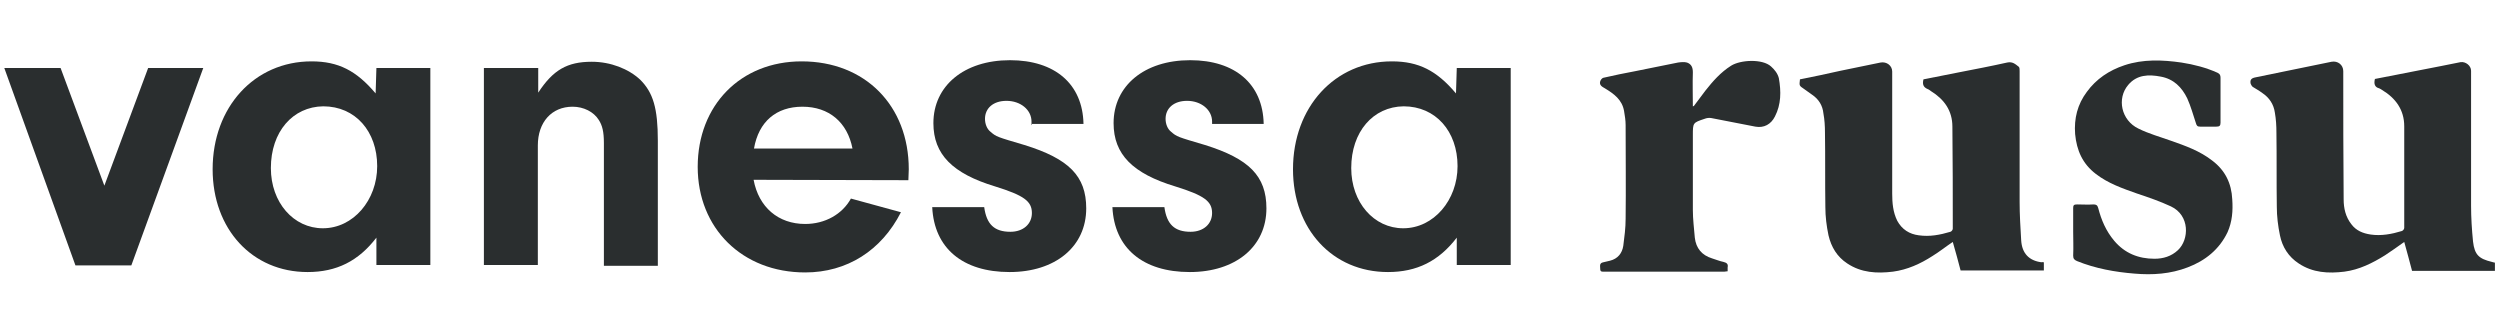
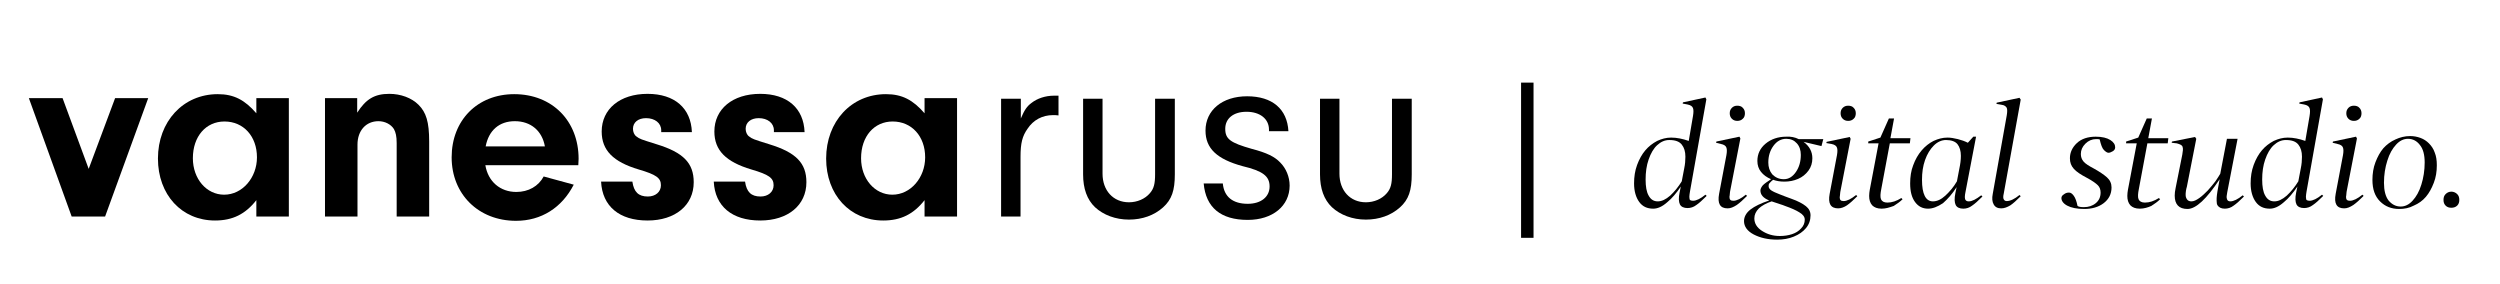
- <svg xmlns="http://www.w3.org/2000/svg" version="1.1" id="Layer_1" x="0px" y="0px" viewBox="0 0 639.6 80.8" style="enable-background:new 0 0 639.6 80.8;" xml:space="preserve">
-   <style type="text/css">
- 	.st0{fill:#2A2E2F;}
- </style>
+ <svg xmlns="http://www.w3.org/2000/svg" version="1.1" id="Layer_1" x="0px" y="0px" viewBox="0 0 823.1 93.5" style="enable-background:new 0 0 823.1 93.5;" xml:space="preserve">
  <g>
-     <path class="st0" d="M522.9,67.1c0,0.7,0,1.4,0,2.1c-7.1,0-14.1,0-21.3,0c-0.6-2.4-1.3-4.8-2-7.3c-1.8,1.2-3.4,2.5-5.2,3.6   c-3.1,2-6.4,3.5-10.1,4c-4.1,0.5-8.1,0.3-11.7-2.1c-2.6-1.7-4.1-4.2-4.8-7.2c-0.5-2.4-0.8-4.8-0.8-7.2c-0.1-6.4,0-12.8-0.1-19.1   c0-1.6-0.1-3.3-0.4-4.9c-0.2-2-1.2-3.6-2.8-4.7c-0.7-0.5-1.4-1-2.1-1.5c-1.3-0.9-1.3-0.8-1.1-2.5c3.5-0.7,6.9-1.4,10.4-2.2   c3.4-0.7,6.8-1.4,10.2-2.1c1.6-0.3,3,0.8,3,2.3c0,10.4,0,20.8,0,31.2c0,2.4,0.2,4.8,1.3,7c1.2,2.2,3.1,3.4,5.5,3.7   c2.8,0.4,5.4-0.1,8.1-0.9c0.3-0.1,0.6-0.5,0.6-0.8c0-8.7,0-17.4-0.1-26.1c0-4.1-2.1-7-5.5-9.1c-0.3-0.2-0.5-0.4-0.8-0.5   c-1.2-0.5-1.4-1.3-1.1-2.5c3-0.6,6-1.2,9.1-1.8c4.1-0.8,8.3-1.6,12.3-2.5c1.4-0.3,2.1,0.4,3,1.1c0.2,0.2,0.2,0.7,0.2,1.1   c0,11.1,0,22.3,0,33.4c0,3.3,0.2,6.6,0.4,9.9c0.2,3.3,2,5.2,5.2,5.6C522.5,67,522.6,67.1,522.9,67.1z" />
-     <path class="st0" d="M607.6,20.2c5.7-1.1,11.3-2.2,16.9-3.3c1.7-0.3,3.3-0.7,5-1c1.3-0.2,2.7,0.9,2.7,2.2c0,11.5,0,23,0,34.5   c0,3.1,0.2,6.2,0.5,9.2c0.4,3.4,1.5,4.4,4.8,5.2c0.2,0.1,0.5,0.1,0.8,0.2c0,0.7,0,1.3,0,2.1c-7.1,0-14.1,0-21.2,0   c-0.6-2.4-1.3-4.8-2-7.4c-1.7,1.2-3.2,2.3-4.9,3.4c-3.2,2-6.6,3.7-10.4,4.2c-4.1,0.5-8.1,0.3-11.7-2.1c-2.6-1.7-4.2-4.2-4.8-7.2   c-0.5-2.4-0.8-4.9-0.8-7.3c-0.1-6.3,0-12.6-0.1-19c0-1.7-0.1-3.4-0.4-5.1c-0.3-2.1-1.4-3.8-3.2-5c-0.8-0.6-1.7-1.1-2.5-1.6   c-0.2-0.2-0.4-0.5-0.5-0.8c-0.2-1,0.2-1.4,1.2-1.6c6.5-1.3,13-2.7,19.5-4c1.6-0.3,3,0.8,3,2.4c0,10.9,0,21.9,0.1,32.8   c0,2.3,0.5,4.5,2,6.4c1.2,1.6,2.9,2.3,4.9,2.6c2.7,0.4,5.4-0.1,8-0.9c0.3-0.1,0.6-0.5,0.6-0.8c0-8.7,0-17.3,0-26   c0-4.2-2.2-7.2-5.7-9.3c-0.2-0.1-0.4-0.3-0.7-0.4C607.5,22.3,607.3,21.4,607.6,20.2z" />
-     <path class="st0" d="M433.3,27.2c1-1.3,2-2.7,3-4c1.9-2.4,3.9-4.7,6.6-6.4c2.4-1.5,8-1.8,10.2,0.2c0.9,0.8,1.7,1.8,2,3   c0.6,3.4,0.6,6.7-1,9.8c-1,2-2.8,3-5,2.6c-3.8-0.7-7.5-1.5-11.3-2.2c-0.6-0.1-1.2,0-1.7,0.2c-3,1-3,1-3,4.2c0,6.4,0,12.7,0,19.1   c0,2.4,0.3,4.7,0.5,7.1c0.3,2.7,1.8,4.5,4.4,5.3c1,0.3,1.9,0.7,2.9,0.9c0.8,0.2,1.3,0.5,1.1,1.4c0,0.3,0,0.6,0,1   c-0.3,0-0.6,0.1-0.8,0.1c-6,0-12.1,0-18.1,0c-4.2,0-8.5,0-12.7,0c-0.5,0-1,0.1-1-0.7c0-0.7-0.3-1.5,0.8-1.7   c0.6-0.1,1.1-0.3,1.7-0.4c2-0.5,3.1-1.9,3.4-3.8c0.3-2.3,0.6-4.6,0.6-6.9c0.1-8,0-16,0-24c0-1.2-0.2-2.4-0.4-3.6   c-0.5-2.9-2.6-4.4-4.9-5.8c-0.7-0.4-1.5-0.8-1.2-1.8c0.1-0.3,0.4-0.8,0.8-0.9c2.7-0.6,5.4-1.2,8.2-1.7c3.6-0.7,7.3-1.5,10.9-2.2   c0.7-0.1,1.6-0.2,2.3,0c1.1,0.4,1.5,1.2,1.5,2.5c-0.1,2.9,0,5.8,0,8.8C433.1,27.1,433.2,27.1,433.3,27.2z" />
-     <path class="st0" d="M530.4,59.3c0-2,0-4,0-6.1c0-0.7,0.2-0.9,1-0.9c1.4,0,2.8,0.1,4.2,0c0.7,0,1,0.2,1.2,0.9   c0.8,3.1,2,5.9,4.1,8.4c2.7,3.2,6.2,4.6,10.3,4.6c2.2,0,4.3-0.6,6-2.2c2.9-2.7,3.1-8.9-1.8-11.2c-2.8-1.3-5.7-2.3-8.7-3.3   c-3.7-1.3-7.4-2.6-10.5-5c-3.4-2.6-4.9-6-5.3-10.2c-0.3-4,0.6-7.6,3-10.8c2.4-3.3,5.7-5.5,9.6-6.8c4.8-1.6,9.7-1.4,14.6-0.7   c3.2,0.5,6.3,1.3,9.2,2.6c0.6,0.3,0.8,0.6,0.8,1.3c0,3.8,0,7.6,0,11.5c0,0.8-0.3,1-1.1,1c-1.4,0-2.8,0-4.1,0   c-0.7,0-0.9-0.2-1.1-0.9c-0.7-2.1-1.3-4.3-2.2-6.3c-1.4-2.9-3.5-5-6.8-5.6c-3.1-0.6-6.1-0.5-8.3,2.1c-3,3.5-1.8,9.1,2.6,11.2   c2.6,1.3,5.5,2.1,8.3,3.1c3.7,1.3,7.4,2.6,10.6,5.1c3.3,2.5,4.9,5.8,5.1,9.9c0.2,2.9,0,5.7-1.2,8.4c-2.1,4.4-5.7,7.3-10.2,9   c-4.4,1.7-9,2-13.6,1.6c-5-0.4-10-1.3-14.7-3.2c-0.7-0.3-1-0.6-1-1.4C530.5,63.2,530.4,61.2,530.4,59.3z" />
+     <g>
+       <path d="M48.8,32.3l-14.2,39h-11l-14.1-39h11.1l8.6,23.3l8.7-23.3H48.8z" />
+       <path d="M84.4,32.3h10.7v39H84.4v-5.4c-3.6,4.6-7.8,6.7-13.6,6.7c-11,0-18.8-8.5-18.8-20.4C52,40,60.3,31,71.7,31    c5.3,0,8.9,1.9,12.7,6.3V32.3z M63.5,52.1c0,6.8,4.5,12,10.3,12c6,0,10.8-5.6,10.8-12.3c0-6.9-4.4-11.8-10.7-11.8    C67.8,40,63.5,44.9,63.5,52.1z" />
+       <path d="M117.6,32.3v4.8c2.9-4.5,5.7-6.2,10.6-6.2c3.7,0,7.3,1.3,9.6,3.6c2.5,2.5,3.5,5.6,3.5,12.1v24.7h-10.7V47.1    c0-2.2-0.3-3.5-0.9-4.6c-1-1.6-3-2.6-5.1-2.6c-4.1,0-6.9,3.1-6.9,7.7v23.7h-10.7v-39H117.6z" />
+       <path d="M159.8,54.4c0.9,5.4,4.9,8.8,10.2,8.8c4,0,7.3-1.9,9-5.1l9.9,2.7c-3.9,7.6-10.7,11.9-19,11.9c-12.4,0-21.2-8.8-21.2-20.9    c0-12.2,8.5-20.8,20.6-20.8c12.5,0,21.2,8.8,21.2,21.3l-0.1,2.1H159.8z M179.4,48.2c-0.9-5.1-4.6-8.3-9.9-8.3    c-5.1,0-8.6,3-9.6,8.3H179.4z" />
+       <path d="M217.7,43.6v-0.7c0-2.4-2.1-4-5-4c-2.6,0-4.3,1.4-4.3,3.5c0,1,0.4,2,1.1,2.5c1.2,0.9,1.3,0.9,6.7,2.6    c8.8,2.7,12.2,6.2,12.2,12.5c0,7.6-6.1,12.6-15.2,12.6c-9.3,0-14.9-4.7-15.3-12.8h10.3c0.5,3.4,2,4.9,5.1,4.9    c2.5,0,4.3-1.5,4.3-3.7c0-2.4-1.5-3.5-7.3-5.2c-8.4-2.5-12.2-6.3-12.2-12.5c0-7.4,6-12.4,15.1-12.4c8.9,0,14.3,4.7,14.6,12.6    H217.7z" />
+       <path d="M254.8,43.6v-0.7c0-2.4-2.1-4-5-4c-2.6,0-4.3,1.4-4.3,3.5c0,1,0.4,2,1.1,2.5c1.2,0.9,1.3,0.9,6.7,2.6    c8.8,2.7,12.2,6.2,12.2,12.5c0,7.6-6.1,12.6-15.2,12.6c-9.3,0-14.9-4.7-15.3-12.8h10.3c0.5,3.4,2,4.9,5.1,4.9    c2.5,0,4.3-1.5,4.3-3.7c0-2.4-1.5-3.5-7.3-5.2c-8.4-2.5-12.2-6.3-12.2-12.5c0-7.4,6-12.4,15.1-12.4c8.9,0,14.3,4.7,14.6,12.6    H254.8z" />
+       <path d="M304.4,32.3h10.7v39h-10.7v-5.4c-3.6,4.6-7.8,6.7-13.6,6.7c-11,0-18.8-8.5-18.8-20.4C272,40,280.3,31,291.7,31    c5.3,0,8.9,1.9,12.7,6.3V32.3z M283.5,52.1c0,6.8,4.5,12,10.3,12c6,0,10.8-5.6,10.8-12.3c0-6.9-4.4-11.8-10.7-11.8    C287.8,40,283.5,44.9,283.5,52.1z" />
+       <path d="M336.1,32.5V39c1.2-2.8,2-4,3.5-5.1c1.9-1.5,4.6-2.4,7.4-2.4h1.5V38c-0.7-0.1-1.3-0.1-1.8-0.1c-3.5,0-6.5,1.6-8.4,4.5    c-1.7,2.4-2.3,4.7-2.3,9.2v19.7h-6.4V32.5H336.1z" />
+       <path d="M386.8,32.5v24.9c0,5.3-1,8.3-3.9,10.9s-6.8,4-11.2,4s-8.4-1.5-11.2-4.1c-2.6-2.5-3.9-6.1-3.9-10.8V32.5h6.4v24.7    c0,5.5,3.5,9.4,8.7,9.4c2.7,0,5.3-1.1,6.9-3c1.3-1.5,1.7-3.1,1.7-6.2V32.5H386.8z" />
+       <path d="M417.8,43.1v-0.4c0-3.6-3-5.9-7.4-5.9c-4.3,0-7,2.2-7,5.6s1.7,4.6,8.7,6.6c5,1.3,7.6,2.6,9.4,4.5c1.9,1.9,3.1,4.7,3.1,7.6    c0,6.7-5.6,11.3-13.8,11.3c-8.9,0-13.8-4.1-14.5-12h6.3c0.4,4.4,3.3,6.7,8.2,6.7c4.4,0,7.2-2.3,7.2-5.7c0-3.4-2.2-5.1-8.9-6.7    c-8.4-2.3-12.2-5.8-12.2-11.7c0-6.7,5.5-11.3,13.7-11.3c8.3,0,13.2,4.2,13.6,11.5H417.8z" />
+       <path d="M464.8,32.5v24.9c0,5.3-1,8.3-3.9,10.9s-6.8,4-11.2,4s-8.4-1.5-11.2-4.1c-2.6-2.5-3.9-6.1-3.9-10.8V32.5h6.4v24.7    c0,5.5,3.5,9.4,8.7,9.4c2.7,0,5.3-1.1,6.9-3c1.3-1.5,1.7-3.1,1.7-6.2V32.5H464.8z" />
+     </g>
  </g>
-   <path class="st0" d="M52,17.4L33.6,67.9H19.3L1.1,17.4h14.4l11.2,30.1l11.2-30.1H52z" />
-   <path class="st0" d="M96.3,17.4h13.8v50.4H96.3v-7c-4.6,6-10.2,8.8-17.6,8.8c-14.2,0-24.3-11-24.3-26.3c0-15.9,10.7-27.6,25.3-27.6  c6.9,0,11.5,2.4,16.4,8.2L96.3,17.4L96.3,17.4z M69.3,43c0,8.8,5.8,15.4,13.3,15.4c7.8,0,13.9-7.2,13.9-15.9  c0-8.9-5.6-15.3-13.8-15.3C74.9,27.3,69.3,33.7,69.3,43z" />
-   <path class="st0" d="M137.7,17.4v6.3c3.8-5.8,7.4-7.9,13.7-7.9c4.8,0,9.4,1.8,12.4,4.6c3.3,3.3,4.5,7.3,4.5,15.6v32h-13.8V36.6  c0-2.9-0.4-4.5-1.3-5.9c-1.3-2.1-3.9-3.4-6.7-3.4c-5.4,0-8.9,4-8.9,9.9v30.6h-13.8V17.4H137.7z" />
-   <path class="st0" d="M192.8,46c1.3,7,6.3,11.3,13.2,11.3c5.1,0,9.5-2.5,11.7-6.5l12.8,3.5c-5,9.8-13.8,15.4-24.5,15.4  c-16.1,0-27.5-11.3-27.5-27c0-15.8,11-27,26.6-27c16.2,0,27.4,11.3,27.4,27.6l-0.1,2.8L192.8,46L192.8,46z M218.1,38  c-1.3-6.7-6-10.7-12.8-10.7c-6.7,0-11.2,3.8-12.4,10.7H218.1z" />
-   <path class="st0" d="M263.9,32v-0.9c0-3-2.8-5.3-6.4-5.3c-3.4,0-5.5,1.9-5.5,4.6c0,1.3,0.5,2.6,1.4,3.3c1.5,1.3,1.6,1.3,8.7,3.4  c11.3,3.5,15.8,7.9,15.8,16.2c0,9.8-7.9,16.3-19.6,16.3c-12,0-19.3-6.1-19.8-16.6h13.3c0.6,4.4,2.6,6.3,6.7,6.3c3.3,0,5.5-2,5.5-4.8  c0-3-2-4.5-9.4-6.8c-10.9-3.3-15.8-8.2-15.8-16.2c0-9.5,7.8-16.1,19.6-16.1c11.5,0,18.6,6.1,18.8,16.3h-13.2V32z" />
-   <path class="st0" d="M310.1,32v-0.9c0-3-2.8-5.3-6.4-5.3c-3.4,0-5.5,1.9-5.5,4.6c0,1.3,0.5,2.6,1.4,3.3c1.5,1.3,1.6,1.3,8.7,3.4  C319.5,40.6,324,45,324,53.3c0,9.8-7.9,16.3-19.6,16.3c-12,0-19.3-6.1-19.8-16.6h13.3c0.6,4.4,2.6,6.3,6.7,6.3c3.3,0,5.5-2,5.5-4.8  c0-3-2-4.5-9.4-6.8c-10.9-3.3-15.8-8.2-15.8-16.2c0-9.5,7.8-16.1,19.6-16.1c11.5,0,18.6,6.1,18.8,16.3h-13.2L310.1,32L310.1,32z" />
-   <path class="st0" d="M372.7,17.4h13.8v50.4h-13.8v-7c-4.6,6-10.2,8.8-17.6,8.8c-14.2,0-24.3-11-24.3-26.3  c0-15.9,10.7-27.6,25.3-27.6c6.9,0,11.5,2.4,16.4,8.2L372.7,17.4L372.7,17.4z M345.7,43c0,8.8,5.8,15.4,13.3,15.4  c7.8,0,13.9-7.2,13.9-15.9c0-8.9-5.6-15.3-13.8-15.3C351.3,27.3,345.7,33.7,345.7,43z" />
+   <g>
+     <g>
+       <path d="M544.3,68.7c-2,0-3.5-0.7-4.6-2.2c-1.1-1.5-1.7-3.6-1.7-6.1c0-2.2,0.3-4.2,1-6.1c0.7-1.9,1.6-3.5,2.7-4.8    c1.1-1.3,2.4-2.3,3.9-3.1c1.5-0.7,3-1.1,4.6-1.1c1.9,0,3.8,0.4,5.8,1.1l1.4-8.2c0.2-1.2,0.2-2.1,0-2.6c-0.2-0.6-0.8-1-1.8-1.2    l-1.6-0.3l0.1-0.4l7.4-1.6l0.3,0.6l-5.4,30.4c-0.1,0.7-0.2,1.2-0.2,1.7c0,0.6,0.1,1,0.3,1.1c0.2,0.1,0.5,0.2,0.9,0.2    c1.1,0,2.5-0.7,4.1-2l0.4,0.4c-1.4,1.4-2.5,2.4-3.4,3c-0.9,0.7-1.9,1-2.9,1c-1.2,0-2.1-0.4-2.5-1.2c-0.4-0.8-0.5-2.1-0.1-4    l0.4-1.9c-1.4,2.1-2.9,3.9-4.5,5.2C547.2,68.1,545.7,68.7,544.3,68.7z M545.8,66.3c1.3,0,2.6-0.6,4.1-1.9c1.4-1.3,2.7-2.9,3.8-4.7    l0.8-4.2c0.3-1.4,0.4-2.7,0.4-3.9c0-1.7-0.4-3-1.2-4c-0.8-1-2.1-1.5-4.1-1.5c-1.5,0-2.8,0.6-4,1.7c-1.2,1.1-2.1,2.7-2.8,4.7    c-0.7,2-1,4.2-1,6.6c0,2.3,0.3,4.1,1,5.3C543.5,65.7,544.5,66.3,545.8,66.3z" />
+       <path d="M568.8,68.6c-2.5,0-3.4-1.6-2.8-4.8l2.4-12.7c0.2-1.1,0.2-2,0-2.5c-0.2-0.6-0.8-1-1.8-1.2L565,47l0.1-0.4l7.6-1.6l0.3,0.6    l-3.4,17.5c0,0.3-0.1,0.6-0.1,1s-0.1,0.6-0.1,0.7c0,0.5,0.1,0.8,0.3,1c0.2,0.2,0.5,0.3,1,0.3c1.1,0,2.5-0.7,4.1-2l0.4,0.4    c-1.3,1.3-2.4,2.3-3.4,3C570.7,68.2,569.8,68.6,568.8,68.6z M573.8,39.1c-0.5,0.5-1.1,0.7-1.8,0.7s-1.3-0.2-1.8-0.7    s-0.7-1.1-0.7-1.8s0.2-1.3,0.7-1.8c0.5-0.5,1.1-0.7,1.8-0.7s1.4,0.2,1.8,0.7c0.5,0.5,0.7,1.1,0.7,1.8S574.3,38.7,573.8,39.1z" />
+       <path d="M592.2,45.8h8.1l-0.6,2.3l-5.9-1.4c1.9,1.4,2.9,3.2,2.9,5.4c0,1.5-0.4,2.9-1.3,4.1c-0.9,1.2-2,2.1-3.4,2.7    c-1.4,0.6-2.9,0.9-4.5,0.9c-1.4,0-2.6-0.2-3.7-0.6c-0.6,0.4-0.9,0.8-1.2,1.1s-0.3,0.7-0.3,1c0,0.5,0.3,1,0.9,1.4    c0.6,0.4,1.5,0.8,2.8,1.3l1.8,0.7c0.5,0.2,1.1,0.4,1.9,0.7c2.3,0.8,3.9,1.7,4.9,2.5c1,0.8,1.5,1.8,1.5,3c0,1.6-0.5,3-1.5,4.2    c-1,1.2-2.3,2.1-4,2.8s-3.5,1-5.5,1c-3,0-5.6-0.6-7.7-1.7c-2.1-1.1-3.2-2.6-3.2-4.4c0-1.4,0.7-2.7,2.1-3.8s3.5-2.1,6.2-3    c-2-0.8-2.9-1.9-2.9-3.3c0-0.5,0.3-1.1,0.8-1.7c0.6-0.6,1.5-1.2,2.7-2c-1.4-0.6-2.5-1.4-3.3-2.4c-0.8-1-1.2-2.2-1.2-3.6    c0-2.3,0.9-4.2,2.7-5.7c1.8-1.5,4.1-2.3,6.8-2.3C589.6,44.9,591,45.2,592.2,45.8z M583.3,66.3c-1.8,0.6-3.2,1.4-4.2,2.3    c-1,1-1.5,2.1-1.5,3.3c0,1.6,0.8,3,2.5,4.1c1.7,1.1,3.6,1.7,5.9,1.7c1.4,0,2.8-0.2,4-0.6c1.2-0.4,2.2-1,3-1.9    c0.8-0.8,1.2-1.8,1.2-2.9c0-0.9-0.6-1.7-1.8-2.4c-1.1-0.7-2.7-1.4-4.7-2.1c-0.5-0.2-1-0.4-1.4-0.5s-0.9-0.3-1.5-0.5    C584.2,66.6,583.7,66.4,583.3,66.3z M587.3,59c1.6,0,2.9-0.8,4-2.4c1.1-1.6,1.6-3.5,1.6-5.6c0-1.5-0.4-2.8-1.3-3.8    c-0.9-1-2-1.5-3.5-1.5c-1.7,0-3.1,0.8-4.2,2.3c-1.1,1.5-1.7,3.3-1.7,5.5c0,1.5,0.4,2.8,1.3,3.9C584.5,58.4,585.7,59,587.3,59z" />
+       <path d="M605.2,68.6c-2.5,0-3.4-1.6-2.8-4.8l2.4-12.7c0.2-1.1,0.2-2,0-2.5c-0.2-0.6-0.8-1-1.8-1.2l-1.7-0.3l0.1-0.4l7.6-1.6    l0.3,0.6l-3.4,17.5c0,0.3-0.1,0.6-0.1,1s-0.1,0.6-0.1,0.7c0,0.5,0.1,0.8,0.3,1c0.2,0.2,0.5,0.3,1,0.3c1.1,0,2.5-0.7,4.1-2l0.4,0.4    c-1.3,1.3-2.4,2.3-3.4,3C607.2,68.2,606.2,68.6,605.2,68.6z M610.3,39.1c-0.5,0.5-1.1,0.7-1.8,0.7s-1.3-0.2-1.8-0.7    s-0.7-1.1-0.7-1.8s0.2-1.3,0.7-1.8c0.5-0.5,1.1-0.7,1.8-0.7s1.4,0.2,1.8,0.7c0.5,0.5,0.7,1.1,0.7,1.8S610.8,38.7,610.3,39.1z" />
+       <path d="M619.5,68.7c-1.4,0-2.4-0.4-3.1-1.1c-0.7-0.8-1-1.8-1-3.1c0-0.7,0.1-1.4,0.2-2l2.9-15.3h-3.4l0-0.6l4-1.3l2.8-6.3h1.7    l-1.2,6.5h6.6l-0.2,1.7h-6.6l-2.8,15c-0.3,1.5-0.4,2.7-0.1,3.4c0.3,0.7,1,1.1,2.1,1.1c1.5,0,3-0.5,4.6-1.5l0.4,0.4    c-0.8,0.8-1.8,1.5-2.9,2.2C622.1,68.3,620.9,68.7,619.5,68.7z" />
+       <path d="M634.8,68.7c-1.8,0-3.2-0.7-4.3-2.2c-1.1-1.5-1.6-3.5-1.6-6.1c0-2.2,0.3-4.2,1-6c0.7-1.9,1.6-3.5,2.8-4.9    c1.1-1.3,2.5-2.4,3.9-3.1c1.5-0.7,3-1.1,4.6-1.1c1,0,2.2,0.2,3.4,0.5c1.2,0.3,2.3,0.7,3.3,1.2l1.8-2h0.9l-3.5,18.3    c-0.1,0.5-0.2,1.1-0.2,1.6c0,0.9,0.4,1.4,1.3,1.4c1.1,0,2.4-0.7,4.1-2l0.4,0.4c-1.4,1.4-2.5,2.4-3.4,3c-0.9,0.7-1.9,1-2.9,1    c-1.2,0-2.1-0.4-2.5-1.2c-0.4-0.8-0.5-2.1-0.1-4l0.4-1.9c-1.4,2.2-2.9,3.9-4.5,5.3C637.9,68.1,636.3,68.7,634.8,68.7z M636.4,66.3    c1.3,0,2.7-0.6,4.1-1.9c1.4-1.3,2.7-2.8,3.8-4.7l0.8-4.2c0.3-1.4,0.5-2.8,0.5-4.2c0-1.6-0.4-2.9-1.1-3.8c-0.7-0.9-2-1.4-3.8-1.4    c-1.4,0-2.8,0.6-4,1.8s-2.2,2.8-2.9,4.8c-0.7,2-1,4.1-1,6.5s0.3,4.1,0.9,5.3S635.2,66.3,636.4,66.3z" />
+       <path d="M658.9,68.6c-1.2,0-2-0.4-2.5-1.3c-0.5-0.9-0.6-2-0.3-3.5l4.6-25.8c0.2-1.2,0.2-2,0-2.5c-0.3-0.5-0.8-0.9-1.7-1l-1.7-0.3    l0.1-0.4l7.5-1.6l0.4,0.6l-5.6,31c-0.2,0.8-0.2,1.5,0,1.8c0.2,0.4,0.5,0.6,1,0.6c1.2,0,2.6-0.7,4.2-2l0.4,0.4    c-1.4,1.4-2.5,2.4-3.4,3C660.9,68.2,659.9,68.6,658.9,68.6z" />
+       <path d="M686.2,68.8c-2.4,0-4.3-0.4-5.6-1.1s-1.9-1.6-1.9-2.5c0-0.5,0.3-0.9,0.8-1.2c0.5-0.4,1-0.6,1.7-0.6c0.6,0,1.1,0.4,1.6,1.1    c0.5,0.7,0.9,1.8,1.2,3.3c0.4,0.3,1.1,0.4,2.1,0.4c1.5,0,2.8-0.4,3.9-1.3c1.1-0.9,1.6-2.1,1.6-3.5c0-1-0.3-1.8-0.9-2.4    c-0.6-0.6-1.8-1.5-3.7-2.5c-1.9-1-3.3-1.9-4.2-2.9s-1.3-2.1-1.3-3.5c0-1.9,0.8-3.6,2.3-5s3.6-2.1,6.2-2.1c2.1,0,3.7,0.4,4.8,1.1    c1.1,0.7,1.6,1.5,1.6,2.4c0,0.6-0.3,1-0.8,1.3c-0.5,0.3-1,0.5-1.4,0.5c-0.4,0-0.9-0.3-1.5-0.9c-0.6-0.6-1-1.8-1.4-3.5    c-0.3-0.1-0.7-0.1-1.2-0.1c-1.3,0-2.5,0.5-3.5,1.5c-1,1-1.5,2.1-1.5,3.4c0,1,0.3,1.8,0.9,2.5c0.6,0.7,1.7,1.4,3.4,2.3    c1.8,1,3.3,2,4.3,2.9c1,0.9,1.5,2,1.5,3.3c0,2.2-0.9,3.9-2.6,5.2S688.7,68.8,686.2,68.8z" />
+       <path d="M704.5,68.7c-1.4,0-2.4-0.4-3.1-1.1c-0.7-0.8-1-1.8-1-3.1c0-0.7,0.1-1.4,0.2-2l2.9-15.3H700l0-0.6l4-1.3l2.8-6.3h1.7    l-1.2,6.5h6.6l-0.2,1.7H707l-2.8,15c-0.3,1.5-0.4,2.7-0.1,3.4c0.3,0.7,1,1.1,2.1,1.1c1.5,0,3-0.5,4.6-1.5l0.4,0.4    c-0.8,0.8-1.8,1.5-2.9,2.2C707.2,68.3,705.9,68.7,704.5,68.7z" />
+       <path d="M720.2,68.8c-2.8,0-4.2-1.5-4.2-4.4c0-0.7,0.1-1.6,0.3-2.5l2.2-11c0.2-1.1,0.3-2,0.1-2.5c-0.1-0.6-0.8-0.9-1.9-1.2L715,47    l0.1-0.4l7.6-1.5l0.4,0.6L720,61.5c-0.1,0.3-0.2,0.7-0.3,1.3c-0.1,0.6-0.1,1.1-0.1,1.4c0,0.6,0.2,1.1,0.5,1.5s0.8,0.6,1.4,0.6    c0.8,0,1.6-0.4,2.6-1.1c1-0.7,1.9-1.6,2.8-2.5c1-1.1,1.8-2.1,2.5-3c0.7-1.1,1.3-1.9,1.6-2.5l2.2-11.5h3.5l-3.4,17.6    c-0.2,1-0.3,1.7-0.1,2.2c0.1,0.5,0.5,0.8,1.1,0.8c1.1,0,2.5-0.7,4.1-2l0.4,0.4c-1.4,1.4-2.5,2.4-3.4,3c-0.9,0.7-1.9,1-2.9,1    c-0.6,0-1.1-0.1-1.5-0.3c-0.4-0.2-0.7-0.5-0.9-0.8c-0.2-0.3-0.3-0.8-0.3-1.5c0-0.6,0-1.3,0.1-1.9c0.1-0.7,0.2-1.5,0.4-2.5l0.5-2.7    C726.5,65.5,723,68.8,720.2,68.8z" />
+       <path d="M747.3,68.7c-2,0-3.5-0.7-4.6-2.2c-1.1-1.5-1.7-3.6-1.7-6.1c0-2.2,0.3-4.2,1-6.1c0.7-1.9,1.6-3.5,2.7-4.8    c1.1-1.3,2.4-2.3,3.9-3.1c1.5-0.7,3-1.1,4.6-1.1c1.9,0,3.8,0.4,5.8,1.1l1.4-8.2c0.2-1.2,0.2-2.1,0-2.6c-0.2-0.6-0.8-1-1.8-1.2    l-1.6-0.3l0.1-0.4l7.4-1.6l0.3,0.6l-5.4,30.4c-0.1,0.7-0.2,1.2-0.2,1.7c0,0.6,0.1,1,0.3,1.1c0.2,0.1,0.5,0.2,0.9,0.2    c1.1,0,2.5-0.7,4.1-2l0.4,0.4c-1.4,1.4-2.5,2.4-3.4,3c-0.9,0.7-1.9,1-2.9,1c-1.2,0-2.1-0.4-2.5-1.2c-0.4-0.8-0.5-2.1-0.1-4    l0.4-1.9c-1.4,2.1-2.9,3.9-4.5,5.2C750.2,68.1,748.7,68.7,747.3,68.7z M748.8,66.3c1.3,0,2.6-0.6,4.1-1.9c1.4-1.3,2.7-2.9,3.8-4.7    l0.8-4.2c0.3-1.4,0.4-2.7,0.4-3.9c0-1.7-0.4-3-1.2-4c-0.8-1-2.1-1.5-4.1-1.5c-1.5,0-2.8,0.6-4,1.7c-1.2,1.1-2.1,2.7-2.8,4.7    c-0.7,2-1,4.2-1,6.6c0,2.3,0.3,4.1,1,5.3C746.5,65.7,747.5,66.3,748.8,66.3z" />
+       <path d="M771.8,68.6c-2.5,0-3.4-1.6-2.8-4.8l2.4-12.7c0.2-1.1,0.2-2,0-2.5c-0.2-0.6-0.8-1-1.8-1.2L768,47l0.1-0.4l7.6-1.6l0.3,0.6    l-3.4,17.5c0,0.3-0.1,0.6-0.1,1s-0.1,0.6-0.1,0.7c0,0.5,0.1,0.8,0.3,1c0.2,0.2,0.5,0.3,1,0.3c1.1,0,2.5-0.7,4.1-2l0.4,0.4    c-1.3,1.3-2.4,2.3-3.4,3C773.7,68.2,772.8,68.6,771.8,68.6z M776.8,39.1c-0.5,0.5-1.1,0.7-1.8,0.7s-1.3-0.2-1.8-0.7    s-0.7-1.1-0.7-1.8s0.2-1.3,0.7-1.8c0.5-0.5,1.1-0.7,1.8-0.7s1.4,0.2,1.8,0.7c0.5,0.5,0.7,1.1,0.7,1.8S777.3,38.7,776.8,39.1z" />
+       <path d="M789.9,68.8c-2.5,0-4.6-0.8-6.3-2.5s-2.5-4-2.5-7.1c0-2,0.3-4,1-5.8c0.7-1.8,1.5-3.3,2.6-4.6c1.1-1.2,2.4-2.2,4-2.9    c1.5-0.7,3.1-1.1,4.8-1.1c1.2,0,2.3,0.2,3.4,0.6c1.1,0.4,2,1,2.8,1.8c0.8,0.8,1.5,1.8,1.9,3c0.5,1.2,0.7,2.6,0.7,4.2    c0,2.1-0.3,4-1,5.8s-1.5,3.3-2.6,4.6s-2.4,2.2-4,2.9C793.2,68.5,791.6,68.8,789.9,68.8z M790.4,68c1.4,0,2.7-0.6,3.9-1.9    c1.2-1.3,2.2-3,2.9-5.3c0.7-2.2,1.1-4.7,1.1-7.3c0-2.5-0.5-4.5-1.6-5.8c-1-1.3-2.3-2-3.9-2c-1.4,0-2.7,0.6-3.9,1.9    c-1.2,1.3-2.2,3-2.9,5.3c-0.7,2.2-1.1,4.6-1.1,7.3c0,2.5,0.5,4.5,1.5,5.8C787.5,67.3,788.8,68,790.4,68z" />
+       <path d="M807.1,68.4c-0.8,0-1.4-0.2-1.9-0.7s-0.7-1.1-0.7-1.9s0.2-1.4,0.7-1.9s1.1-0.8,1.9-0.8c0.7,0,1.4,0.3,1.9,0.8    s0.7,1.1,0.7,1.9s-0.2,1.4-0.7,1.9S807.8,68.4,807.1,68.4z" />
+     </g>
+   </g>
+   <rect x="500.8" y="27.2" width="4.1" height="51.1" />
</svg>
